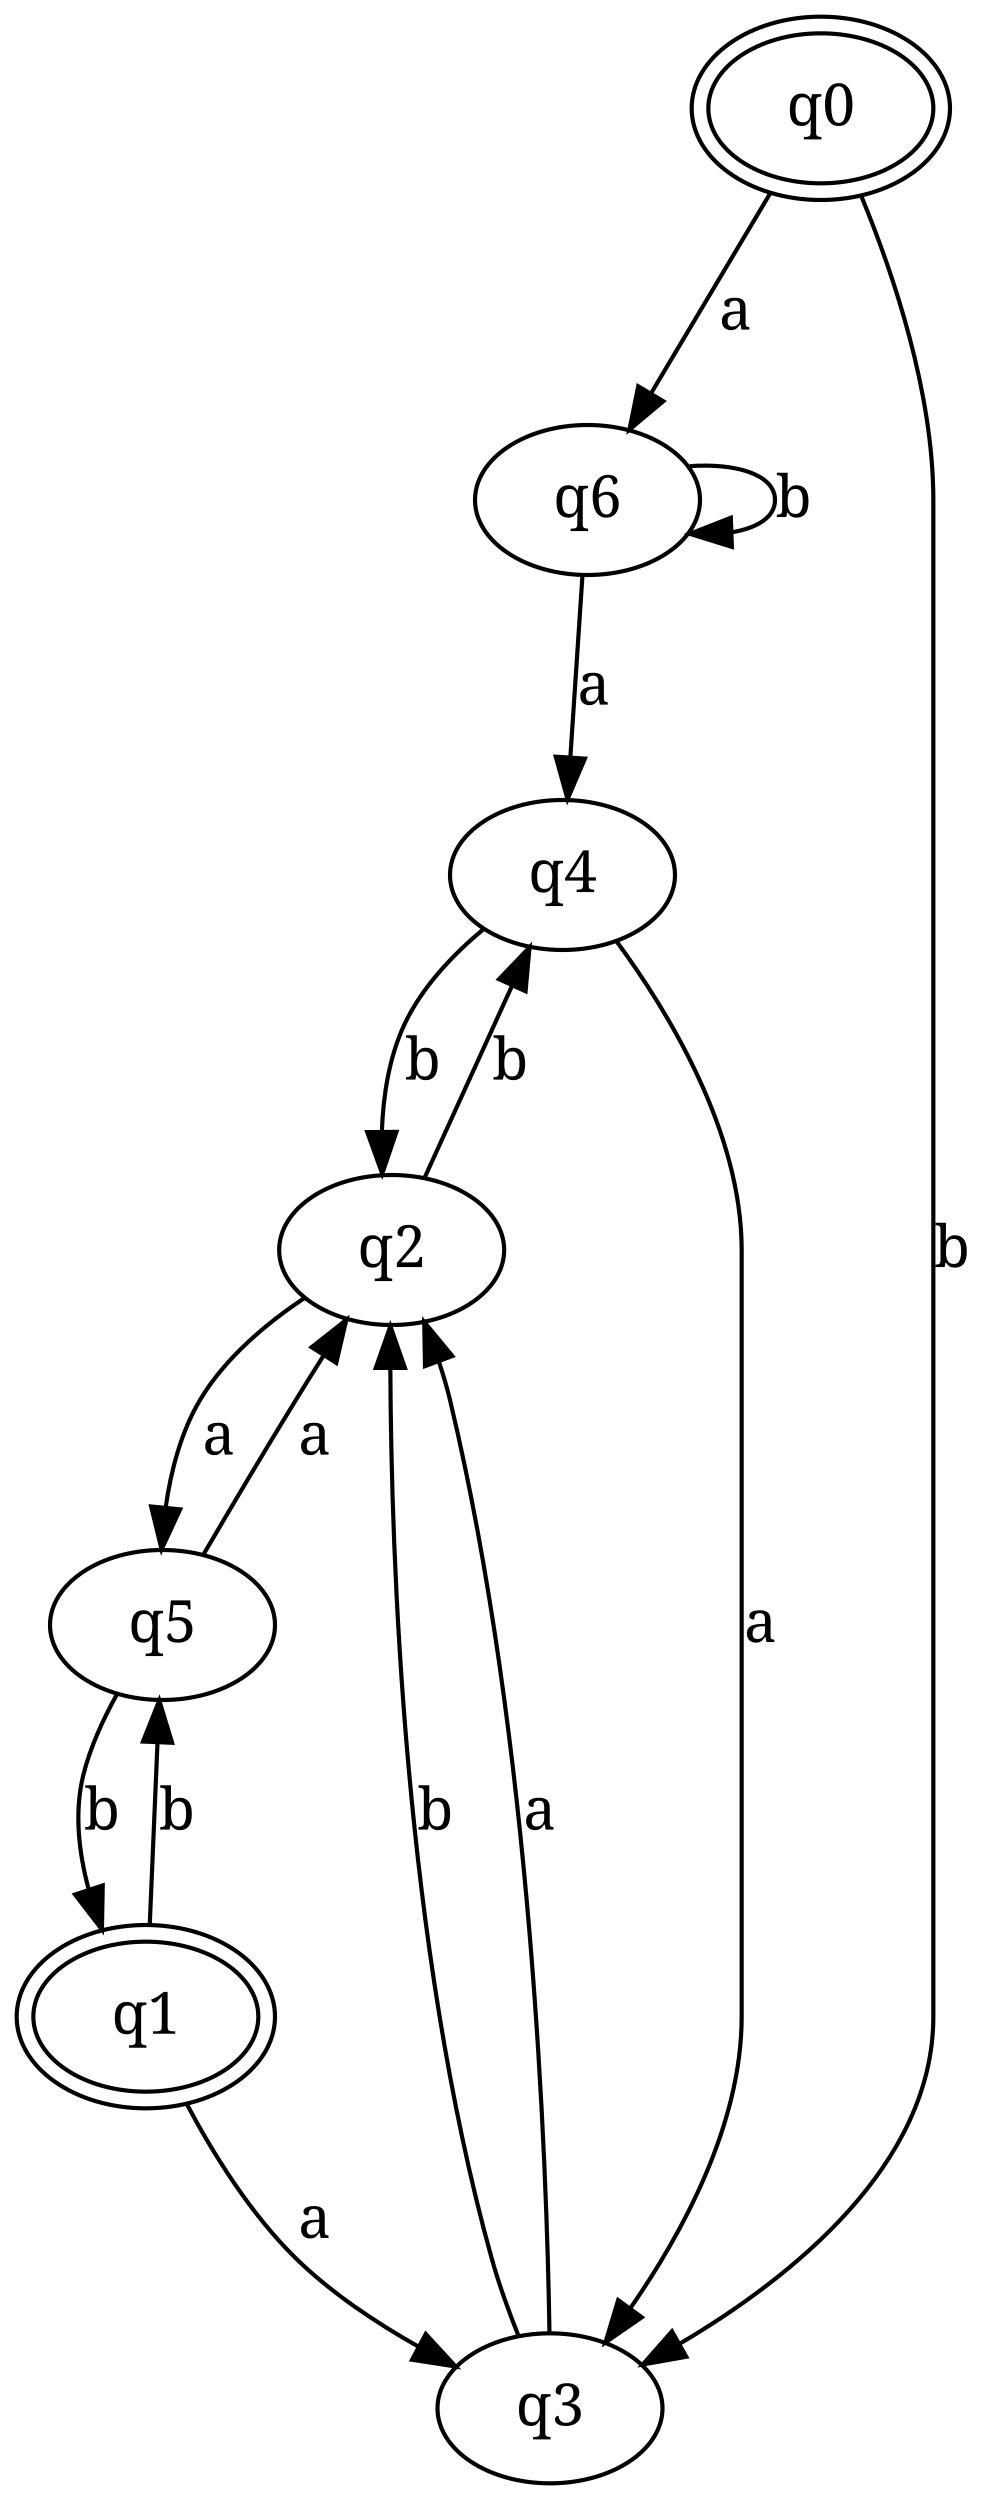
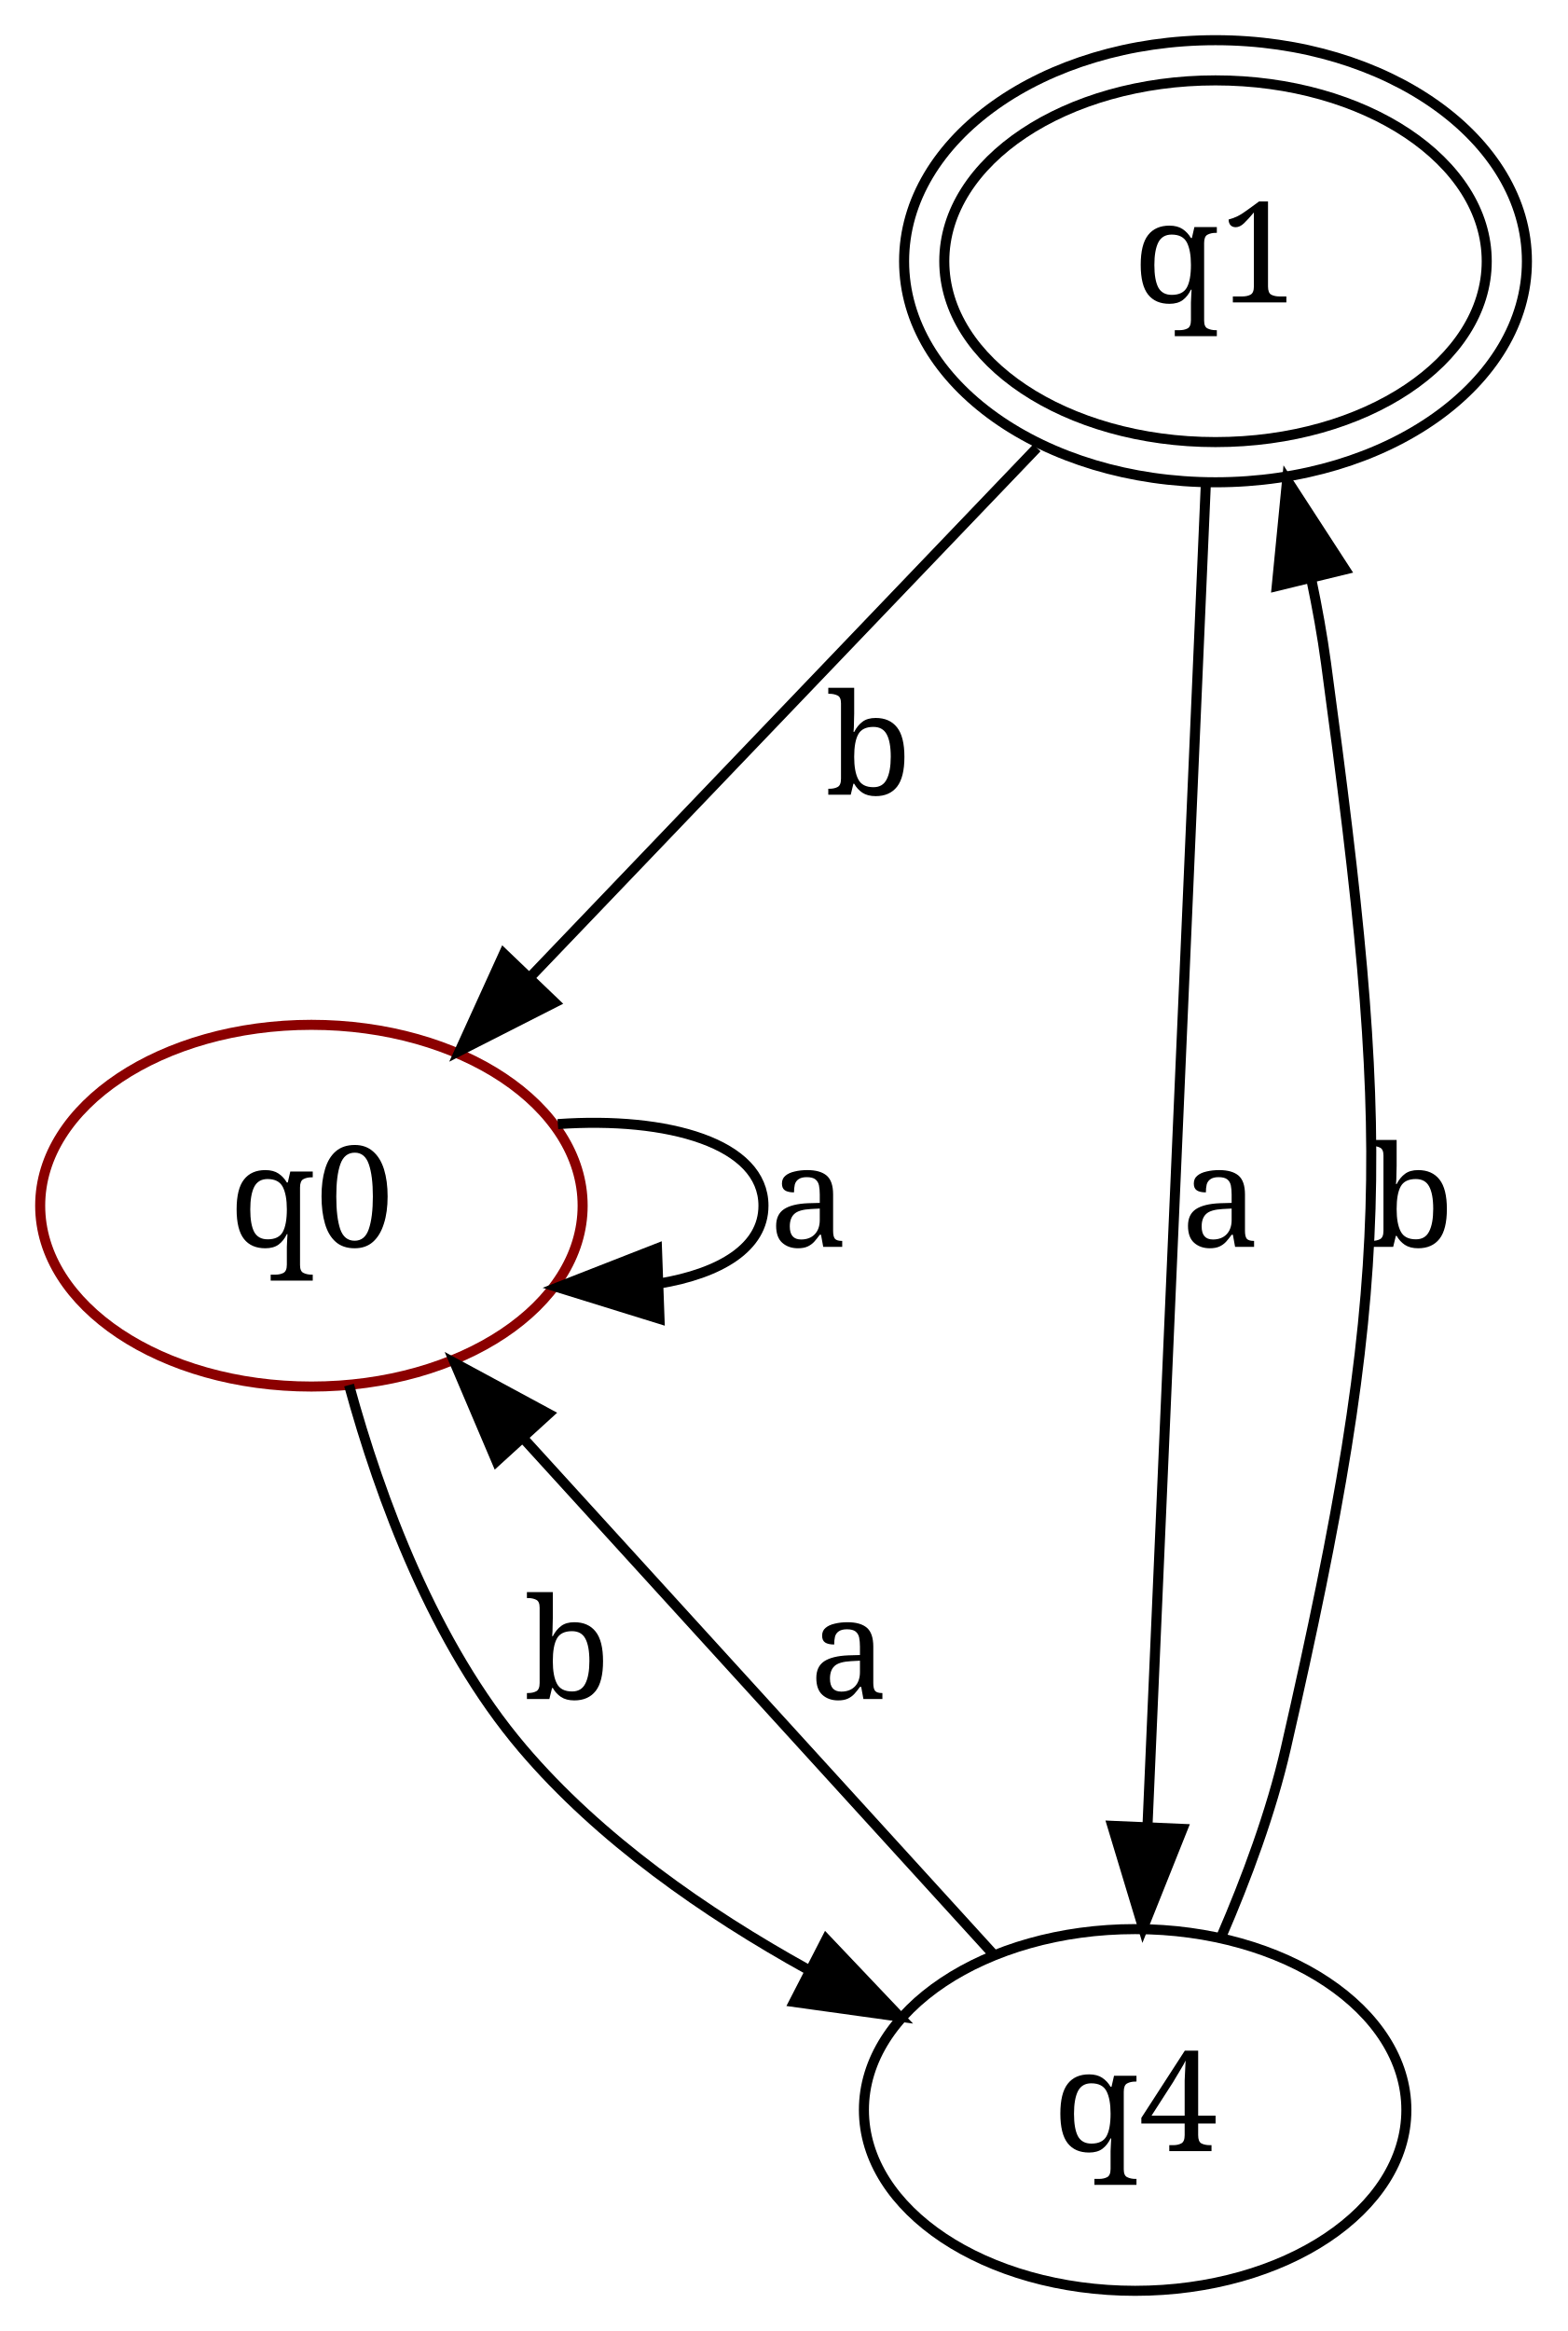
- <svg xmlns="http://www.w3.org/2000/svg" width="237pt" height="600pt" viewBox="0.00 0.00 237.00 600.00">
-   <g id="graph1" class="graph" transform="scale(1 1) rotate(0) translate(4 596)">
-     <polygon fill="white" stroke="white" points="-4,5 -4,-596 234,-596 234,5 -4,5" />
+ <svg xmlns="http://www.w3.org/2000/svg" width="156pt" height="232pt" viewBox="0.00 0.00 156.00 232.00">
+   <g id="graph1" class="graph" transform="scale(1 1) rotate(0) translate(4 228)">
+     <polygon fill="white" stroke="white" points="-4,5 -4,-228 153,-228 153,5 -4,5" />
    <g id="node1" class="node">
-       <ellipse fill="none" stroke="black" cx="137" cy="-476" rx="27" ry="18" />
-       <text text-anchor="middle" x="137" y="-471.9" font-family="Times Roman,serif" font-size="14.00">q6</text>
+       <ellipse fill="none" stroke="black" cx="117" cy="-202" rx="27" ry="18" />
+       <ellipse fill="none" stroke="black" cx="117" cy="-202" rx="31" ry="22" />
+       <text text-anchor="middle" x="117" y="-197.9" font-family="Times Roman,serif" font-size="14.00">q1</text>
+     </g>
+     <g id="node3" class="node">
+       <ellipse fill="none" stroke="darkred" cx="27" cy="-108" rx="27" ry="18" />
+       <text text-anchor="middle" x="27" y="-103.9" font-family="Times Roman,serif" font-size="14.00">q0</text>
    </g>
    <g id="edge2" class="edge">
-       <path fill="none" stroke="black" d="M161.532,-484.121C172.508,-484.895 182,-482.188 182,-476 182,-471.843 177.715,-469.257 171.574,-468.242" />
-       <polygon fill="black" stroke="black" points="171.652,-464.742 161.532,-467.879 171.4,-471.738 171.652,-464.742" />
-       <text text-anchor="middle" x="186.5" y="-471.9" font-family="Times Roman,serif" font-size="14.00">b</text>
+       <path fill="none" stroke="black" d="M99.219,-183.429C84.779,-168.347 64.35,-147.01 48.902,-130.876" />
+       <polygon fill="black" stroke="black" points="51.211,-128.226 41.767,-123.424 46.155,-133.067 51.211,-128.226" />
+       <text text-anchor="middle" x="82.5" y="-148.9" font-family="Times Roman,serif" font-size="14.00">b</text>
    </g>
-     <g id="node4" class="node">
-       <ellipse fill="none" stroke="black" cx="131" cy="-386" rx="27" ry="18" />
-       <text text-anchor="middle" x="131" y="-381.9" font-family="Times Roman,serif" font-size="14.00">q4</text>
+     <g id="node5" class="node">
+       <ellipse fill="none" stroke="black" cx="109" cy="-18" rx="27" ry="18" />
+       <text text-anchor="middle" x="109" y="-13.9" font-family="Times Roman,serif" font-size="14.00">q4</text>
    </g>
    <g id="edge4" class="edge">
-       <path fill="none" stroke="black" d="M135.786,-457.787C134.956,-445.344 133.84,-428.605 132.895,-414.421" />
-       <polygon fill="black" stroke="black" points="136.37,-413.931 132.212,-404.186 129.385,-414.396 136.37,-413.931" />
-       <text text-anchor="middle" x="138.5" y="-426.9" font-family="Times Roman,serif" font-size="14.00">a</text>
+       <path fill="none" stroke="black" d="M116.035,-179.805C114.579,-146.312 111.821,-82.875 110.225,-46.169" />
+       <polygon fill="black" stroke="black" points="113.72,-45.974 109.788,-36.135 106.726,-46.278 113.72,-45.974" />
+       <text text-anchor="middle" x="117.5" y="-103.9" font-family="Times Roman,serif" font-size="14.00">a</text>
    </g>
-     <g id="node9" class="node">
-       <ellipse fill="none" stroke="black" cx="90" cy="-296" rx="27" ry="18" />
-       <text text-anchor="middle" x="90" y="-291.9" font-family="Times Roman,serif" font-size="14.00">q2</text>
+     <g id="edge12" class="edge">
+       <path fill="none" stroke="black" d="M51.532,-116.121C62.508,-116.895 72,-114.188 72,-108 72,-103.843 67.715,-101.257 61.574,-100.242" />
+       <polygon fill="black" stroke="black" points="61.652,-96.742 51.532,-99.879 61.4,-103.738 61.652,-96.742" />
+       <text text-anchor="middle" x="76.5" y="-103.9" font-family="Times Roman,serif" font-size="14.00">a</text>
    </g>
-     <g id="edge18" class="edge">
-       <path fill="none" stroke="black" d="M112.12,-373.078C104.81,-366.992 97.203,-359.07 93,-350 89.351,-342.126 87.946,-332.9 87.64,-324.323" />
-       <polygon fill="black" stroke="black" points="91.14,-324.351 87.735,-314.319 84.14,-324.285 91.14,-324.351" />
-       <text text-anchor="middle" x="97.5" y="-336.9" font-family="Times Roman,serif" font-size="14.00">b</text>
-     </g>
-     <g id="node14" class="node">
-       <ellipse fill="none" stroke="black" cx="128" cy="-18" rx="27" ry="18" />
-       <text text-anchor="middle" x="128" y="-13.9" font-family="Times Roman,serif" font-size="14.00">q3</text>
-     </g>
-     <g id="edge20" class="edge">
-       <path fill="none" stroke="black" d="M143.901,-370.172C156.567,-352.995 174,-324.226 174,-296 174,-296 174,-296 174,-112 174,-86.237 159.887,-60.175 147.296,-42.049" />
-       <polygon fill="black" stroke="black" points="150.022,-39.847 141.305,-33.825 144.364,-43.968 150.022,-39.847" />
-       <text text-anchor="middle" x="178.5" y="-201.9" font-family="Times Roman,serif" font-size="14.00">a</text>
-     </g>
-     <g id="node5" class="node">
-       <ellipse fill="none" stroke="black" cx="35" cy="-206" rx="27" ry="18" />
-       <text text-anchor="middle" x="35" y="-201.9" font-family="Times Roman,serif" font-size="14.00">q5</text>
-     </g>
-     <g id="node7" class="node">
-       <ellipse fill="none" stroke="black" cx="31" cy="-112" rx="27" ry="18" />
-       <ellipse fill="none" stroke="black" cx="31" cy="-112" rx="31" ry="22" />
-       <text text-anchor="middle" x="31" y="-107.9" font-family="Times Roman,serif" font-size="14.00">q1</text>
+     <g id="edge10" class="edge">
+       <path fill="none" stroke="black" d="M30.747,-90.148C33.849,-78.8 39.208,-64.349 48,-54 55.681,-44.959 66.235,-37.62 76.406,-31.984" />
+       <polygon fill="black" stroke="black" points="78.252,-34.971 85.546,-27.287 75.052,-28.745 78.252,-34.971" />
+       <text text-anchor="middle" x="52.5" y="-58.9" font-family="Times Roman,serif" font-size="14.00">b</text>
    </g>
    <g id="edge6" class="edge">
-       <path fill="none" stroke="black" d="M24.124,-189.47C20.84,-183.574 17.665,-176.723 16,-170 13.783,-161.051 14.9,-151.346 17.308,-142.481" />
-       <polygon fill="black" stroke="black" points="20.655,-143.507 20.465,-132.914 14.007,-141.313 20.655,-143.507" />
-       <text text-anchor="middle" x="20.5" y="-156.9" font-family="Times Roman,serif" font-size="14.00">b</text>
+       <path fill="none" stroke="black" d="M117.553,-35.184C120.077,-41.018 122.549,-47.664 124,-54 134.723,-100.821 134.426,-114.399 128,-162 127.633,-164.717 127.132,-167.51 126.545,-170.297" />
+       <polygon fill="black" stroke="black" points="123.096,-169.669 124.128,-180.213 129.897,-171.326 123.096,-169.669" />
+       <text text-anchor="middle" x="136.5" y="-103.9" font-family="Times Roman,serif" font-size="14.00">b</text>
    </g>
    <g id="edge8" class="edge">
-       <path fill="none" stroke="black" d="M44.943,-223.112C51.188,-233.776 59.46,-247.75 67,-260 69.126,-263.454 71.393,-267.075 73.644,-270.635" />
-       <polygon fill="black" stroke="black" points="70.792,-272.671 79.118,-279.224 76.696,-268.91 70.792,-272.671" />
-       <text text-anchor="middle" x="71.5" y="-246.9" font-family="Times Roman,serif" font-size="14.00">a</text>
-     </g>
-     <g id="edge14" class="edge">
-       <path fill="none" stroke="black" d="M31.938,-134.039C32.493,-147.096 33.203,-163.773 33.799,-177.785" />
-       <polygon fill="black" stroke="black" points="30.307,-178.034 34.229,-187.876 37.3,-177.736 30.307,-178.034" />
-       <text text-anchor="middle" x="38.5" y="-156.9" font-family="Times Roman,serif" font-size="14.00">b</text>
-     </g>
-     <g id="edge16" class="edge">
-       <path fill="none" stroke="black" d="M40.866,-90.955C47.154,-79.106 56.154,-64.606 67,-54 75.481,-45.706 86.233,-38.551 96.339,-32.854" />
-       <polygon fill="black" stroke="black" points="98.181,-35.838 105.355,-28.041 94.885,-29.663 98.181,-35.838" />
-       <text text-anchor="middle" x="71.5" y="-58.9" font-family="Times Roman,serif" font-size="14.00">a</text>
-     </g>
-     <g id="edge10" class="edge">
-       <path fill="none" stroke="black" d="M97.881,-313.3C103.83,-326.359 112.1,-344.513 118.888,-359.412" />
-       <polygon fill="black" stroke="black" points="115.764,-360.998 123.095,-368.647 122.134,-358.096 115.764,-360.998" />
-       <text text-anchor="middle" x="118.5" y="-336.9" font-family="Times Roman,serif" font-size="14.00">b</text>
-     </g>
-     <g id="edge12" class="edge">
-       <path fill="none" stroke="black" d="M69.165,-284.551C60.015,-278.454 50.007,-270.114 44,-260 39.445,-252.331 37.02,-243.029 35.776,-234.32" />
-       <polygon fill="black" stroke="black" points="39.237,-233.754 34.78,-224.143 32.271,-234.436 39.237,-233.754" />
-       <text text-anchor="middle" x="48.5" y="-246.9" font-family="Times Roman,serif" font-size="14.00">a</text>
-     </g>
-     <g id="edge22" class="edge">
-       <path fill="none" stroke="black" d="M120.452,-35.341C118.125,-41.185 115.725,-47.798 114,-54 93.101,-129.125 89.866,-221.812 89.684,-267.618" />
-       <polygon fill="black" stroke="black" points="86.184,-267.701 89.692,-277.698 93.184,-267.695 86.184,-267.701" />
-       <text text-anchor="middle" x="100.5" y="-156.9" font-family="Times Roman,serif" font-size="14.00">b</text>
-     </g>
-     <g id="edge24" class="edge">
-       <path fill="none" stroke="black" d="M127.873,-36.19C127.228,-76.874 123.602,-178.084 104,-260 103.274,-263.033 102.35,-266.151 101.324,-269.225" />
-       <polygon fill="black" stroke="black" points="97.996,-268.134 97.815,-278.728 104.562,-270.56 97.996,-268.134" />
-       <text text-anchor="middle" x="125.5" y="-156.9" font-family="Times Roman,serif" font-size="14.00">a</text>
-     </g>
-     <g id="node19" class="node">
-       <ellipse fill="none" stroke="black" cx="193" cy="-570" rx="27" ry="18" />
-       <ellipse fill="none" stroke="black" cx="193" cy="-570" rx="31" ry="22" />
-       <text text-anchor="middle" x="193" y="-565.9" font-family="Times Roman,serif" font-size="14.00">q0</text>
-     </g>
-     <g id="edge28" class="edge">
-       <path fill="none" stroke="black" d="M180.849,-549.603C172.484,-535.563 161.306,-516.799 152.329,-501.731" />
-       <polygon fill="black" stroke="black" points="155.194,-499.702 147.069,-492.902 149.181,-503.284 155.194,-499.702" />
-       <text text-anchor="middle" x="172.5" y="-516.9" font-family="Times Roman,serif" font-size="14.00">a</text>
-     </g>
-     <g id="edge26" class="edge">
-       <path fill="none" stroke="black" d="M202.748,-548.842C210.481,-530.108 220,-501.809 220,-476 220,-476 220,-476 220,-112 220,-76.458 185.991,-49.386 159.328,-33.624" />
-       <polygon fill="black" stroke="black" points="160.702,-30.381 150.271,-28.525 157.267,-36.481 160.702,-30.381" />
-       <text text-anchor="middle" x="224.5" y="-291.9" font-family="Times Roman,serif" font-size="14.00">b</text>
+       <path fill="none" stroke="black" d="M94.88,-33.497C82,-47.635 62.79,-68.718 48.09,-84.853" />
+       <polygon fill="black" stroke="black" points="45.431,-82.574 41.283,-92.323 50.605,-87.288 45.431,-82.574" />
+       <text text-anchor="middle" x="80.5" y="-58.9" font-family="Times Roman,serif" font-size="14.00">a</text>
    </g>
  </g>
</svg>
